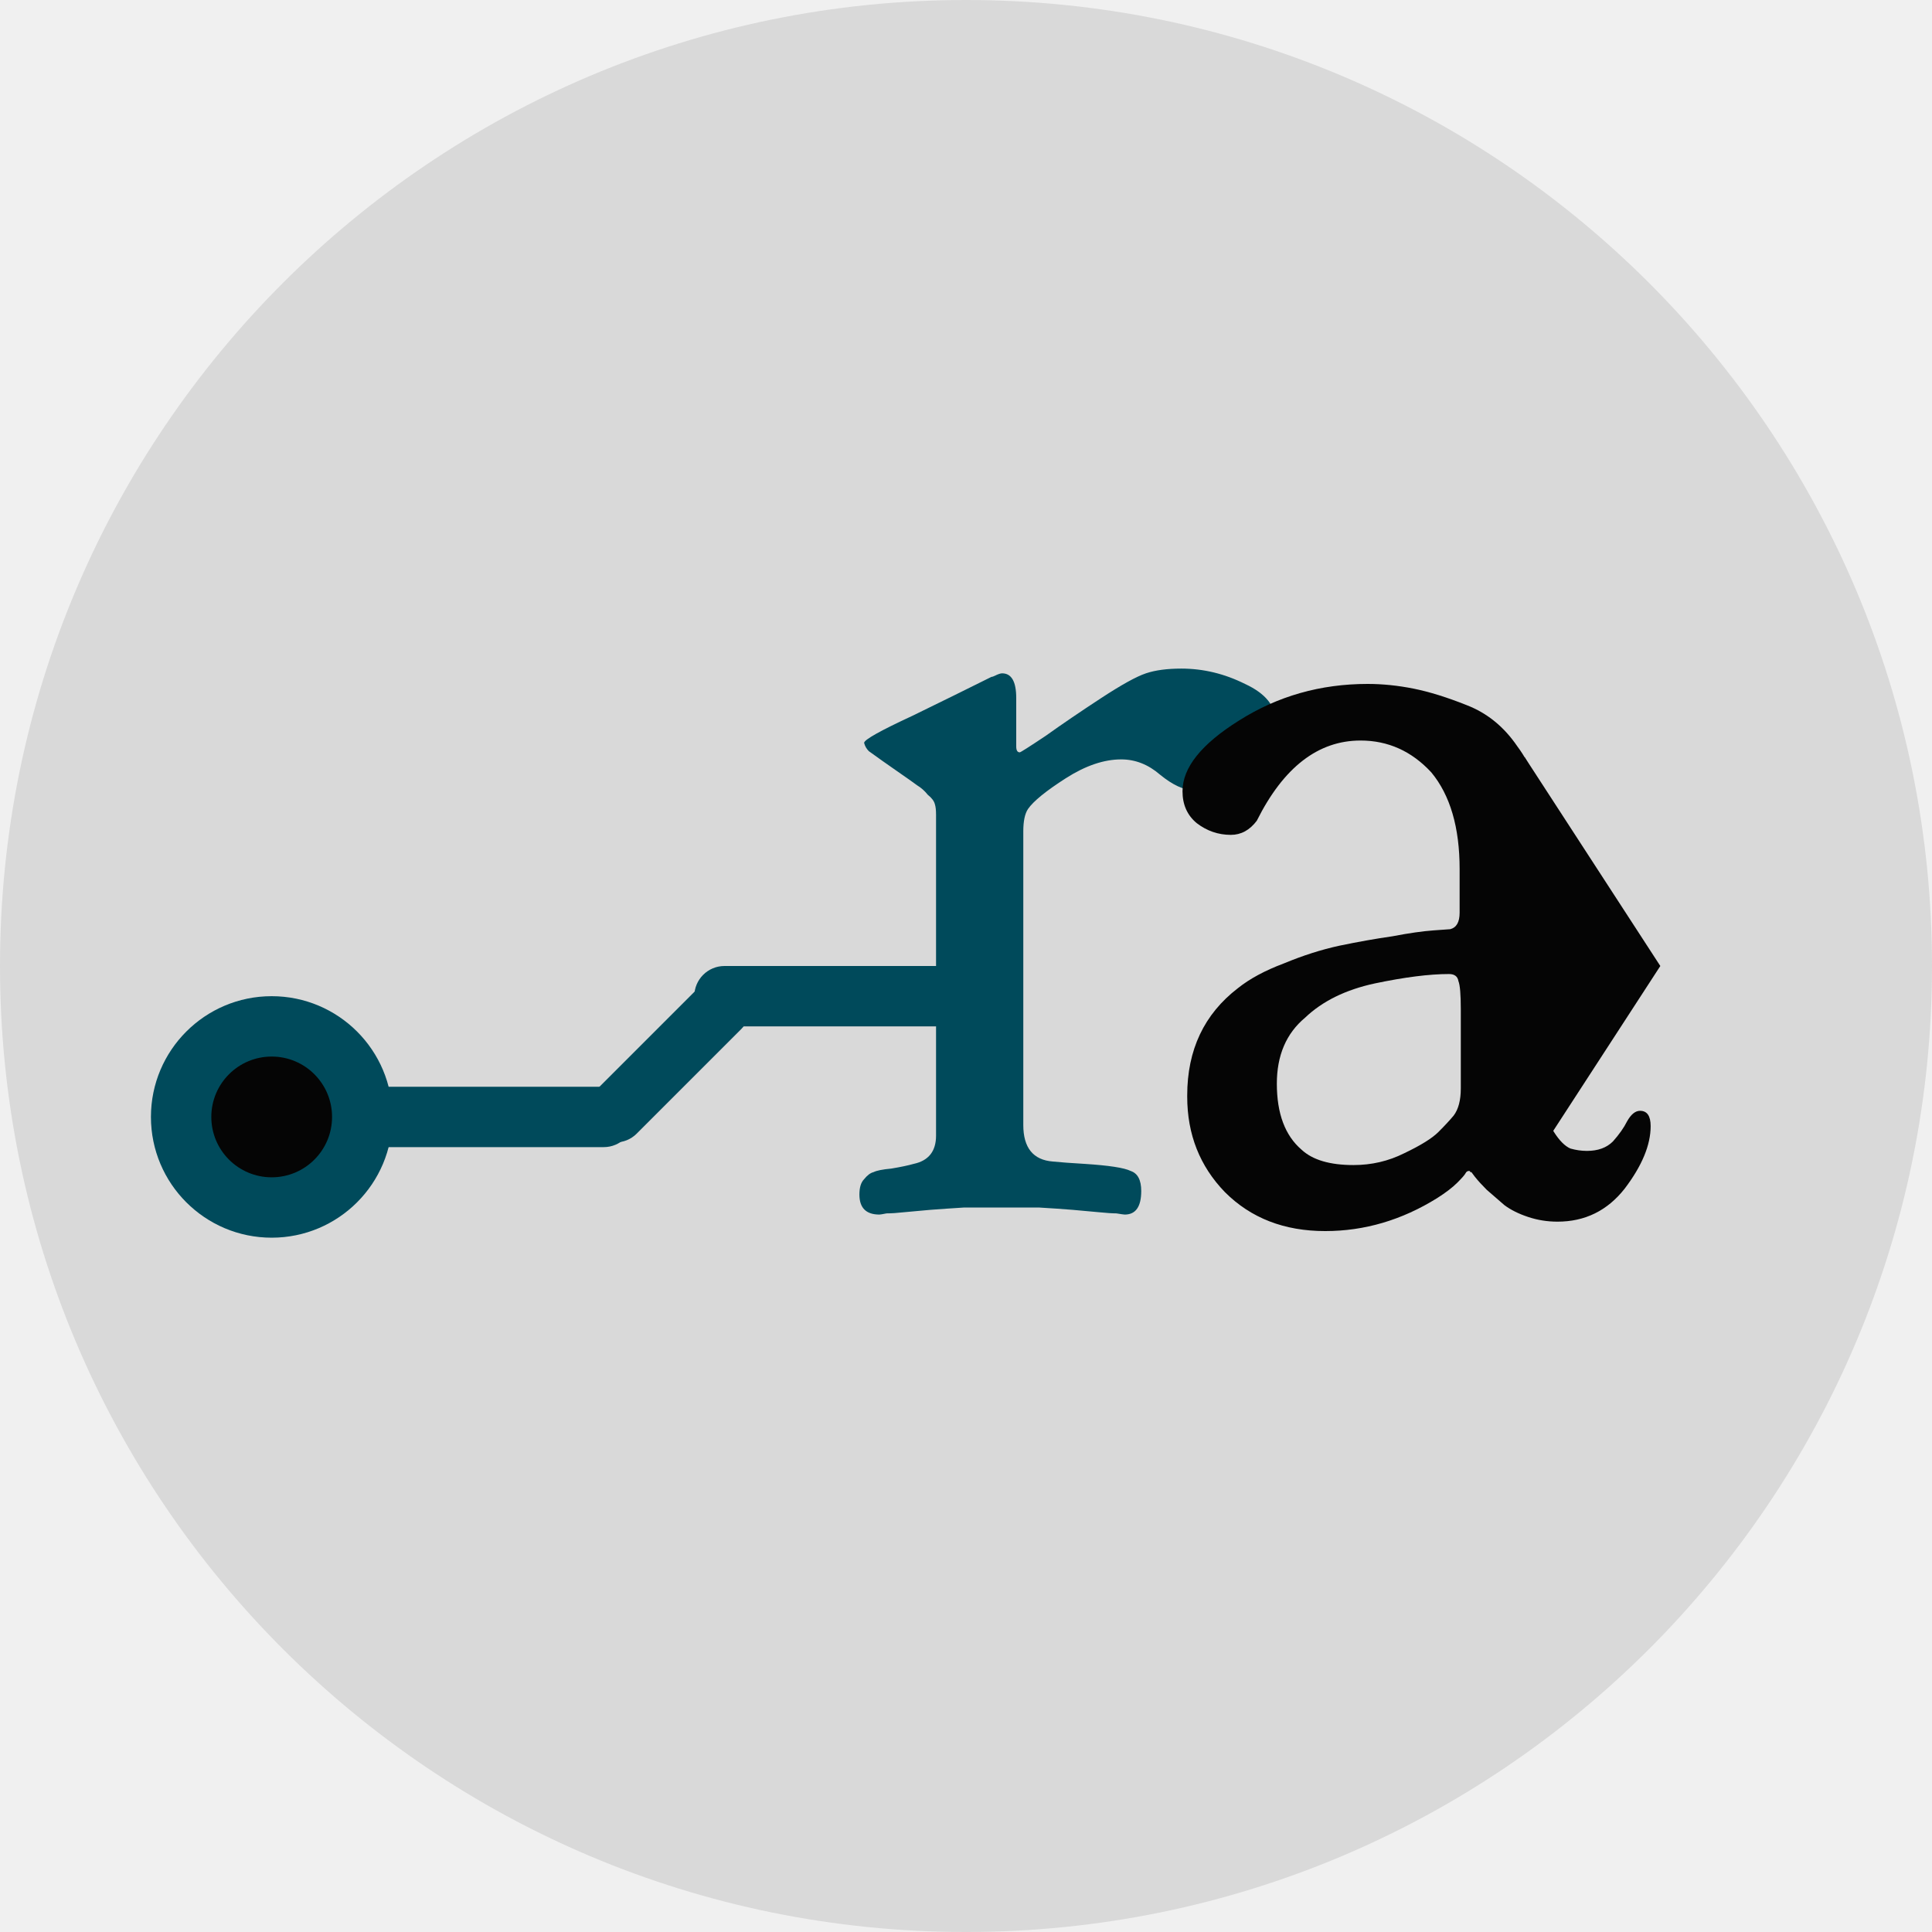
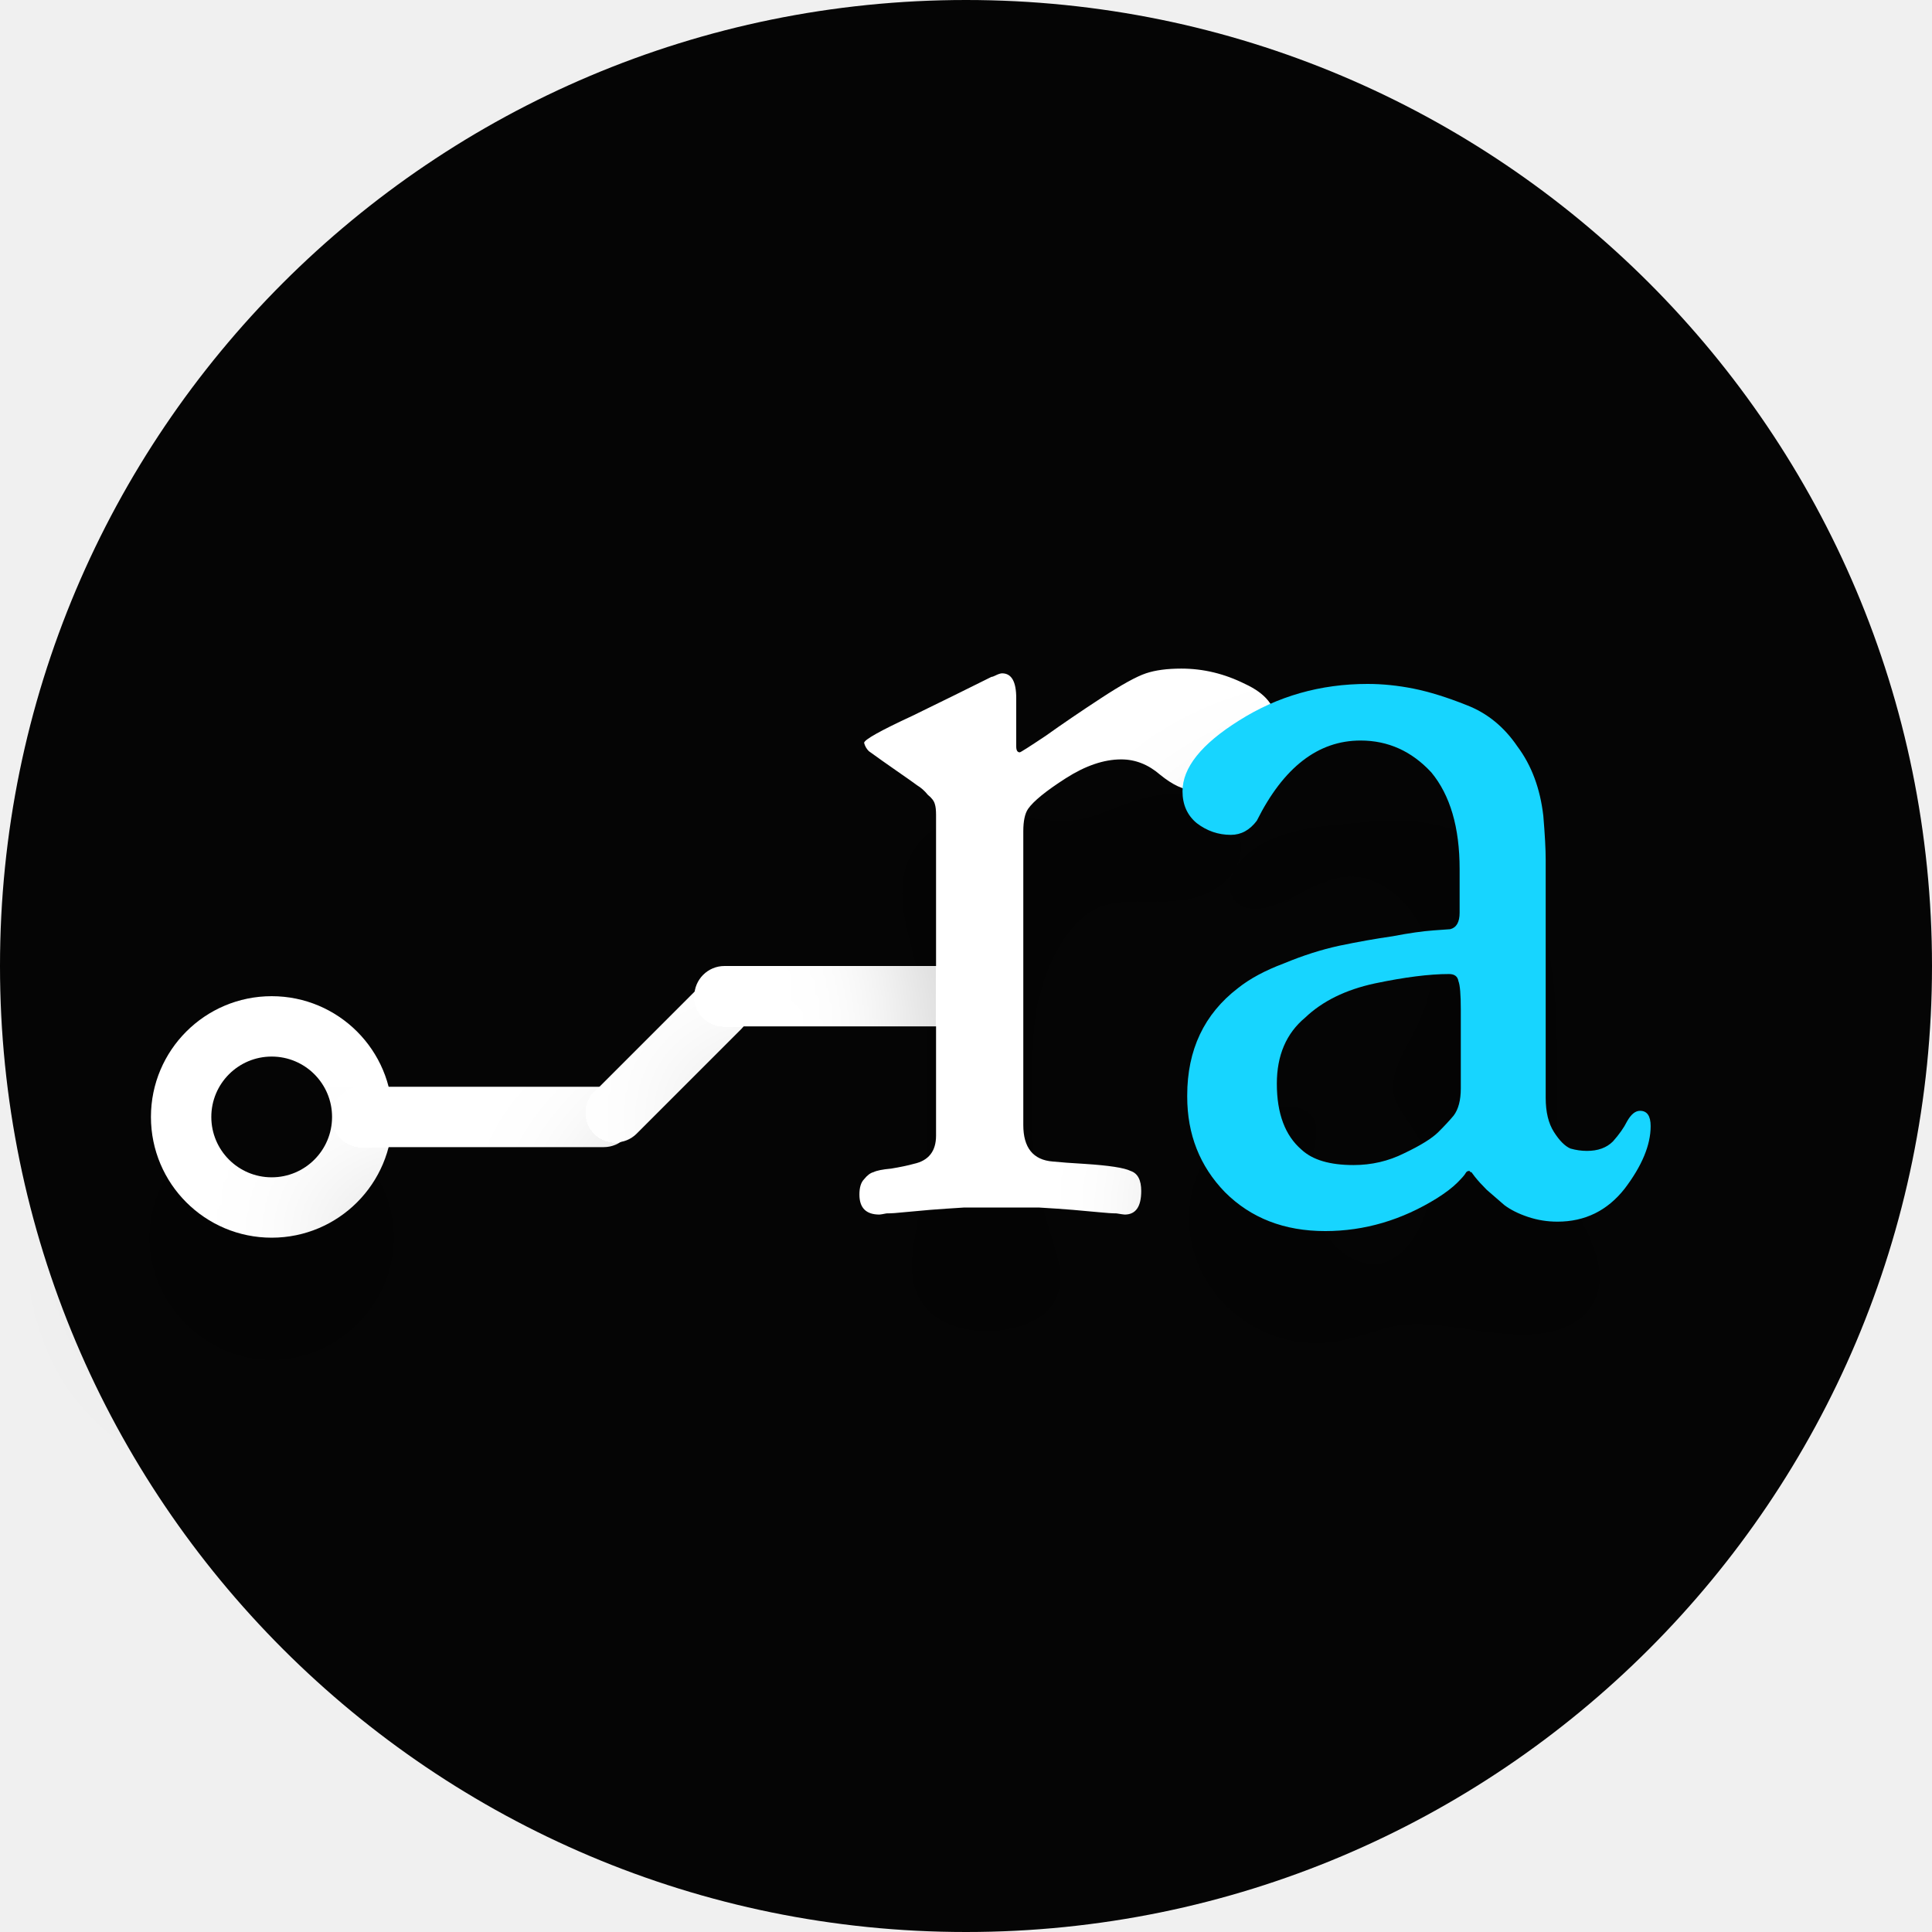
<svg xmlns="http://www.w3.org/2000/svg" width="64" height="64" viewBox="22 23 64 64" fill="none">
-   <rect x="22" y="23" width="64" height="64" rx="32" fill="#D9D9D9" />
+   <rect x="22" y="23" width="64" height="64" rx="32" fill="#050505" />
  <path d="M77 55L72.5 48.072V61.928L77 55Z" fill="#050505" />
-   <circle cx="31" cy="60" r="4" fill="#004A5B" />
-   <rect x="33" y="59" width="10" height="2" rx="1" fill="#004A5B" />
-   <rect x="41" y="59.858" width="6.87" height="1.97" rx="0.985" transform="rotate(-45 41 59.8578)" fill="#004A5B" />
-   <rect x="45" y="55" width="9" height="2" rx="1" fill="#004A5B" />
+   <g filter="url(#filter0_d_12_31)">
+     <circle cx="31" cy="60" r="4" fill="white" />
+   </g>
+   <g filter="url(#filter1_d_12_31)">
+     <rect x="33" y="59" width="10" height="2" rx="1" fill="white" />
+   </g>
+   <g filter="url(#filter2_d_12_31)">
+     <rect x="41" y="59.858" width="6.87" height="1.97" rx="0.985" transform="rotate(-45 41 59.8578)" fill="white" />
+   </g>
+   <g filter="url(#filter3_d_12_31)">
+     <rect x="45" y="55" width="9" height="2" rx="1" fill="white" />
+   </g>
  <circle cx="31" cy="60" r="2" fill="#050505" />
-   <path d="M55.781 47.922C55.807 47.922 56.094 47.74 56.641 47.375C57.188 46.984 57.8 46.568 58.477 46.125C59.154 45.682 59.648 45.409 59.961 45.305C60.273 45.2 60.664 45.148 61.133 45.148C61.862 45.148 62.565 45.318 63.242 45.656C63.919 45.969 64.258 46.385 64.258 46.906V46.945C64.258 47.102 64.206 47.258 64.102 47.414C63.997 47.57 63.906 47.688 63.828 47.766C63.75 47.844 63.62 47.961 63.438 48.117L63.164 48.352C63.138 48.352 62.995 48.456 62.734 48.664C62.5 48.846 62.292 48.977 62.109 49.055C61.927 49.133 61.732 49.172 61.523 49.172C61.211 49.172 60.846 49.003 60.43 48.664C60.039 48.325 59.609 48.156 59.141 48.156C58.568 48.156 57.956 48.365 57.305 48.781C56.654 49.198 56.237 49.536 56.055 49.797C55.95 49.953 55.898 50.2 55.898 50.539V60.109V60.266C55.898 61.021 56.224 61.425 56.875 61.477C57.135 61.503 57.487 61.529 57.93 61.555C58.737 61.607 59.245 61.685 59.453 61.789C59.688 61.867 59.805 62.089 59.805 62.453C59.805 62.974 59.622 63.234 59.258 63.234C59.232 63.234 59.141 63.221 58.984 63.195C58.854 63.195 58.659 63.182 58.398 63.156C58.138 63.13 57.852 63.104 57.539 63.078C57.227 63.052 56.849 63.026 56.406 63C55.99 63 55.586 63 55.195 63C54.779 63 54.362 63 53.945 63C53.529 63.026 53.151 63.052 52.812 63.078C52.5 63.104 52.214 63.13 51.953 63.156C51.719 63.182 51.523 63.195 51.367 63.195C51.237 63.221 51.159 63.234 51.133 63.234C50.69 63.234 50.469 63.013 50.469 62.57C50.469 62.336 50.521 62.167 50.625 62.062C50.729 61.932 50.833 61.854 50.938 61.828C51.042 61.776 51.237 61.737 51.523 61.711C51.836 61.659 52.083 61.607 52.266 61.555C52.76 61.45 53.008 61.138 53.008 60.617V49.992C53.008 49.836 52.995 49.719 52.969 49.641C52.943 49.536 52.865 49.432 52.734 49.328C52.63 49.198 52.513 49.094 52.383 49.016C52.279 48.938 52.057 48.781 51.719 48.547C51.38 48.312 51.068 48.091 50.781 47.883C50.703 47.805 50.651 47.714 50.625 47.609C50.625 47.505 51.159 47.206 52.227 46.711C53.19 46.242 54.062 45.812 54.844 45.422C54.87 45.422 54.909 45.409 54.961 45.383C55.065 45.331 55.143 45.305 55.195 45.305C55.508 45.305 55.664 45.578 55.664 46.125V47.727C55.664 47.857 55.703 47.922 55.781 47.922Z" fill="#004A5B" />
-   <path d="M61.172 49.211C61.172 48.43 61.797 47.648 63.047 46.867C64.323 46.06 65.742 45.656 67.305 45.656C67.799 45.656 68.307 45.708 68.828 45.812C69.349 45.917 69.935 46.099 70.586 46.359C71.263 46.62 71.823 47.075 72.266 47.727C72.734 48.352 73.021 49.12 73.125 50.031C73.177 50.656 73.203 51.138 73.203 51.477V59.367C73.203 59.836 73.294 60.214 73.477 60.5C73.659 60.786 73.841 60.969 74.023 61.047C74.206 61.099 74.388 61.125 74.57 61.125C74.935 61.125 75.221 61.021 75.43 60.812C75.638 60.578 75.794 60.357 75.898 60.148C76.029 59.914 76.172 59.797 76.328 59.797C76.562 59.797 76.68 59.966 76.68 60.305C76.68 60.93 76.393 61.62 75.82 62.375C75.247 63.104 74.505 63.469 73.594 63.469C73.255 63.469 72.93 63.417 72.617 63.312C72.305 63.208 72.044 63.078 71.836 62.922C71.628 62.74 71.432 62.57 71.25 62.414C71.094 62.258 70.963 62.115 70.859 61.984L70.742 61.828C70.716 61.828 70.703 61.828 70.703 61.828C70.703 61.802 70.69 61.789 70.664 61.789C70.612 61.789 70.573 61.815 70.547 61.867C70.521 61.919 70.43 62.023 70.273 62.18C70.117 62.336 69.896 62.505 69.609 62.688C68.438 63.417 67.201 63.781 65.898 63.781C64.544 63.781 63.438 63.352 62.578 62.492C61.745 61.633 61.328 60.578 61.328 59.328V59.289C61.328 57.779 61.888 56.594 63.008 55.734C63.398 55.422 63.906 55.148 64.531 54.914C65.156 54.654 65.768 54.458 66.367 54.328C66.992 54.198 67.578 54.094 68.125 54.016C68.672 53.911 69.128 53.846 69.492 53.82L70.039 53.781C70.247 53.729 70.352 53.547 70.352 53.234V51.789C70.352 50.409 70.039 49.341 69.414 48.586C68.763 47.883 67.982 47.531 67.07 47.531C65.664 47.531 64.518 48.417 63.633 50.188C63.398 50.5 63.112 50.656 62.773 50.656C62.357 50.656 61.979 50.526 61.641 50.266C61.328 50.005 61.172 49.654 61.172 49.211ZM66.836 61.594C67.435 61.594 67.995 61.464 68.516 61.203C69.062 60.943 69.44 60.708 69.648 60.5C69.857 60.292 70.026 60.109 70.156 59.953C70.312 59.745 70.391 59.445 70.391 59.055V58.078V56.438C70.391 55.943 70.365 55.63 70.312 55.5C70.287 55.344 70.182 55.266 70 55.266C69.349 55.266 68.529 55.37 67.539 55.578C66.576 55.786 65.807 56.164 65.234 56.711C64.609 57.232 64.297 57.961 64.297 58.898C64.297 59.888 64.57 60.617 65.117 61.086C65.482 61.425 66.055 61.594 66.836 61.594Z" fill="#050505" />
+   <g filter="url(#filter4_d_12_31)">
+     <path d="M55.781 47.922C55.807 47.922 56.094 47.74 56.641 47.375C57.188 46.984 57.8 46.568 58.477 46.125C59.154 45.682 59.648 45.409 59.961 45.305C60.273 45.2 60.664 45.148 61.133 45.148C61.862 45.148 62.565 45.318 63.242 45.656C63.919 45.969 64.258 46.385 64.258 46.906V46.945C64.258 47.102 64.206 47.258 64.102 47.414C63.997 47.57 63.906 47.688 63.828 47.766C63.75 47.844 63.62 47.961 63.438 48.117L63.164 48.352C63.138 48.352 62.995 48.456 62.734 48.664C62.5 48.846 62.292 48.977 62.109 49.055C61.927 49.133 61.732 49.172 61.523 49.172C61.211 49.172 60.846 49.003 60.43 48.664C60.039 48.325 59.609 48.156 59.141 48.156C58.568 48.156 57.956 48.365 57.305 48.781C56.654 49.198 56.237 49.536 56.055 49.797C55.95 49.953 55.898 50.2 55.898 50.539V60.109V60.266C55.898 61.021 56.224 61.425 56.875 61.477C57.135 61.503 57.487 61.529 57.93 61.555C58.737 61.607 59.245 61.685 59.453 61.789C59.688 61.867 59.805 62.089 59.805 62.453C59.805 62.974 59.622 63.234 59.258 63.234C59.232 63.234 59.141 63.221 58.984 63.195C58.854 63.195 58.659 63.182 58.398 63.156C58.138 63.13 57.852 63.104 57.539 63.078C57.227 63.052 56.849 63.026 56.406 63C55.99 63 55.586 63 55.195 63C54.779 63 54.362 63 53.945 63C53.529 63.026 53.151 63.052 52.812 63.078C52.5 63.104 52.214 63.13 51.953 63.156C51.719 63.182 51.523 63.195 51.367 63.195C51.237 63.221 51.159 63.234 51.133 63.234C50.69 63.234 50.469 63.013 50.469 62.57C50.469 62.336 50.521 62.167 50.625 62.062C50.729 61.932 50.833 61.854 50.938 61.828C51.042 61.776 51.237 61.737 51.523 61.711C51.836 61.659 52.083 61.607 52.266 61.555C52.76 61.45 53.008 61.138 53.008 60.617V49.992C53.008 49.836 52.995 49.719 52.969 49.641C52.943 49.536 52.865 49.432 52.734 49.328C52.63 49.198 52.513 49.094 52.383 49.016C52.279 48.938 52.057 48.781 51.719 48.547C51.38 48.312 51.068 48.091 50.781 47.883C50.703 47.805 50.651 47.714 50.625 47.609C50.625 47.505 51.159 47.206 52.227 46.711C53.19 46.242 54.062 45.812 54.844 45.422C54.87 45.422 54.909 45.409 54.961 45.383C55.065 45.331 55.143 45.305 55.195 45.305C55.508 45.305 55.664 45.578 55.664 46.125V47.727C55.664 47.857 55.703 47.922 55.781 47.922Z" fill="white" />
+   </g>
+   <g filter="url(#filter5_d_12_31)">
+     <path d="M61.172 49.211C61.172 48.43 61.797 47.648 63.047 46.867C64.323 46.06 65.742 45.656 67.305 45.656C67.799 45.656 68.307 45.708 68.828 45.812C69.349 45.917 69.935 46.099 70.586 46.359C71.263 46.62 71.823 47.075 72.266 47.727C72.734 48.352 73.021 49.12 73.125 50.031C73.177 50.656 73.203 51.138 73.203 51.477V59.367C73.203 59.836 73.294 60.214 73.477 60.5C73.659 60.786 73.841 60.969 74.023 61.047C74.206 61.099 74.388 61.125 74.57 61.125C74.935 61.125 75.221 61.021 75.43 60.812C75.638 60.578 75.794 60.357 75.898 60.148C76.029 59.914 76.172 59.797 76.328 59.797C76.562 59.797 76.68 59.966 76.68 60.305C76.68 60.93 76.393 61.62 75.82 62.375C75.247 63.104 74.505 63.469 73.594 63.469C73.255 63.469 72.93 63.417 72.617 63.312C72.305 63.208 72.044 63.078 71.836 62.922C71.628 62.74 71.432 62.57 71.25 62.414C71.094 62.258 70.963 62.115 70.859 61.984L70.742 61.828C70.716 61.828 70.703 61.828 70.703 61.828C70.703 61.802 70.69 61.789 70.664 61.789C70.612 61.789 70.573 61.815 70.547 61.867C70.521 61.919 70.43 62.023 70.273 62.18C70.117 62.336 69.896 62.505 69.609 62.688C68.438 63.417 67.201 63.781 65.898 63.781C64.544 63.781 63.438 63.352 62.578 62.492C61.745 61.633 61.328 60.578 61.328 59.328V59.289C61.328 57.779 61.888 56.594 63.008 55.734C63.398 55.422 63.906 55.148 64.531 54.914C65.156 54.654 65.768 54.458 66.367 54.328C66.992 54.198 67.578 54.094 68.125 54.016C68.672 53.911 69.128 53.846 69.492 53.82L70.039 53.781C70.247 53.729 70.352 53.547 70.352 53.234V51.789C70.352 50.409 70.039 49.341 69.414 48.586C68.763 47.883 67.982 47.531 67.07 47.531C65.664 47.531 64.518 48.417 63.633 50.188C63.398 50.5 63.112 50.656 62.773 50.656C62.357 50.656 61.979 50.526 61.641 50.266C61.328 50.005 61.172 49.654 61.172 49.211ZM66.836 61.594C67.435 61.594 67.995 61.464 68.516 61.203C69.062 60.943 69.44 60.708 69.648 60.5C69.857 60.292 70.026 60.109 70.156 59.953C70.312 59.745 70.391 59.445 70.391 59.055V58.078V56.438C70.391 55.943 70.365 55.63 70.312 55.5C70.287 55.344 70.182 55.266 70 55.266C69.349 55.266 68.529 55.37 67.539 55.578C66.576 55.786 65.807 56.164 65.234 56.711C64.609 57.232 64.297 57.961 64.297 58.898C64.297 59.888 64.57 60.617 65.117 61.086C65.482 61.425 66.055 61.594 66.836 61.594Z" fill="#17D5FF" />
+   </g>
+   <defs>
+     <filter id="filter0_d_12_31" x="23" y="56" width="16" height="16" filterUnits="userSpaceOnUse" color-interpolation-filters="sRGB">
+       <feFlood flood-opacity="0" result="BackgroundImageFix" />
+       <feColorMatrix in="SourceAlpha" type="matrix" values="0 0 0 0 0 0 0 0 0 0 0 0 0 0 0 0 0 0 127 0" result="hardAlpha" />
+       <feOffset dy="4" />
+       <feGaussianBlur stdDeviation="2" />
+       <feComposite in2="hardAlpha" operator="out" />
+       <feColorMatrix type="matrix" values="0 0 0 0 0 0 0 0 0 0 0 0 0 0 0 0 0 0 0.25 0" />
+       <feBlend mode="normal" in2="BackgroundImageFix" result="effect1_dropShadow_12_31" />
+       <feBlend mode="normal" in="SourceGraphic" in2="effect1_dropShadow_12_31" result="shape" />
+     </filter>
+     <filter id="filter1_d_12_31" x="29" y="59" width="18" height="10" filterUnits="userSpaceOnUse" color-interpolation-filters="sRGB">
+       <feFlood flood-opacity="0" result="BackgroundImageFix" />
+       <feColorMatrix in="SourceAlpha" type="matrix" values="0 0 0 0 0 0 0 0 0 0 0 0 0 0 0 0 0 0 127 0" result="hardAlpha" />
+       <feOffset dy="4" />
+       <feGaussianBlur stdDeviation="2" />
+       <feComposite in2="hardAlpha" operator="out" />
+       <feColorMatrix type="matrix" values="0 0 0 0 0 0 0 0 0 0 0 0 0 0 0 0 0 0 0.25 0" />
+       <feBlend mode="normal" in2="BackgroundImageFix" result="effect1_dropShadow_12_31" />
+       <feBlend mode="normal" in="SourceGraphic" in2="effect1_dropShadow_12_31" result="shape" />
+     </filter>
+     <filter id="filter2_d_12_31" x="37.408" y="55.408" width="13.435" height="13.435" filterUnits="userSpaceOnUse" color-interpolation-filters="sRGB">
+       <feFlood flood-opacity="0" result="BackgroundImageFix" />
+       <feColorMatrix in="SourceAlpha" type="matrix" values="0 0 0 0 0 0 0 0 0 0 0 0 0 0 0 0 0 0 127 0" result="hardAlpha" />
+       <feOffset dy="4" />
+       <feGaussianBlur stdDeviation="2" />
+       <feComposite in2="hardAlpha" operator="out" />
+       <feColorMatrix type="matrix" values="0 0 0 0 0 0 0 0 0 0 0 0 0 0 0 0 0 0 0.25 0" />
+       <feBlend mode="normal" in2="BackgroundImageFix" result="effect1_dropShadow_12_31" />
+       <feBlend mode="normal" in="SourceGraphic" in2="effect1_dropShadow_12_31" result="shape" />
+     </filter>
+     <filter id="filter3_d_12_31" x="41" y="55" width="17" height="10" filterUnits="userSpaceOnUse" color-interpolation-filters="sRGB">
+       <feFlood flood-opacity="0" result="BackgroundImageFix" />
+       <feColorMatrix in="SourceAlpha" type="matrix" values="0 0 0 0 0 0 0 0 0 0 0 0 0 0 0 0 0 0 127 0" result="hardAlpha" />
+       <feOffset dy="4" />
+       <feGaussianBlur stdDeviation="2" />
+       <feComposite in2="hardAlpha" operator="out" />
+       <feColorMatrix type="matrix" values="0 0 0 0 0 0 0 0 0 0 0 0 0 0 0 0 0 0 0.25 0" />
+       <feBlend mode="normal" in2="BackgroundImageFix" result="effect1_dropShadow_12_31" />
+       <feBlend mode="normal" in="SourceGraphic" in2="effect1_dropShadow_12_31" result="shape" />
+     </filter>
+     <filter id="filter4_d_12_31" x="46.469" y="45.148" width="21.789" height="26.086" filterUnits="userSpaceOnUse" color-interpolation-filters="sRGB">
+       <feFlood flood-opacity="0" result="BackgroundImageFix" />
+       <feColorMatrix in="SourceAlpha" type="matrix" values="0 0 0 0 0 0 0 0 0 0 0 0 0 0 0 0 0 0 127 0" result="hardAlpha" />
+       <feOffset dy="4" />
+       <feGaussianBlur stdDeviation="2" />
+       <feComposite in2="hardAlpha" operator="out" />
+       <feColorMatrix type="matrix" values="0 0 0 0 0 0 0 0 0 0 0 0 0 0 0 0 0 0 0.25 0" />
+       <feBlend mode="normal" in2="BackgroundImageFix" result="effect1_dropShadow_12_31" />
+       <feBlend mode="normal" in="SourceGraphic" in2="effect1_dropShadow_12_31" result="shape" />
+     </filter>
+     <filter id="filter5_d_12_31" x="57.172" y="45.656" width="23.508" height="26.125" filterUnits="userSpaceOnUse" color-interpolation-filters="sRGB">
+       <feFlood flood-opacity="0" result="BackgroundImageFix" />
+       <feColorMatrix in="SourceAlpha" type="matrix" values="0 0 0 0 0 0 0 0 0 0 0 0 0 0 0 0 0 0 127 0" result="hardAlpha" />
+       <feOffset dy="4" />
+       <feGaussianBlur stdDeviation="2" />
+       <feComposite in2="hardAlpha" operator="out" />
+       <feColorMatrix type="matrix" values="0 0 0 0 0 0 0 0 0 0 0 0 0 0 0 0 0 0 0.25 0" />
+       <feBlend mode="normal" in2="BackgroundImageFix" result="effect1_dropShadow_12_31" />
+       <feBlend mode="normal" in="SourceGraphic" in2="effect1_dropShadow_12_31" result="shape" />
+     </filter>
+   </defs>
</svg>
